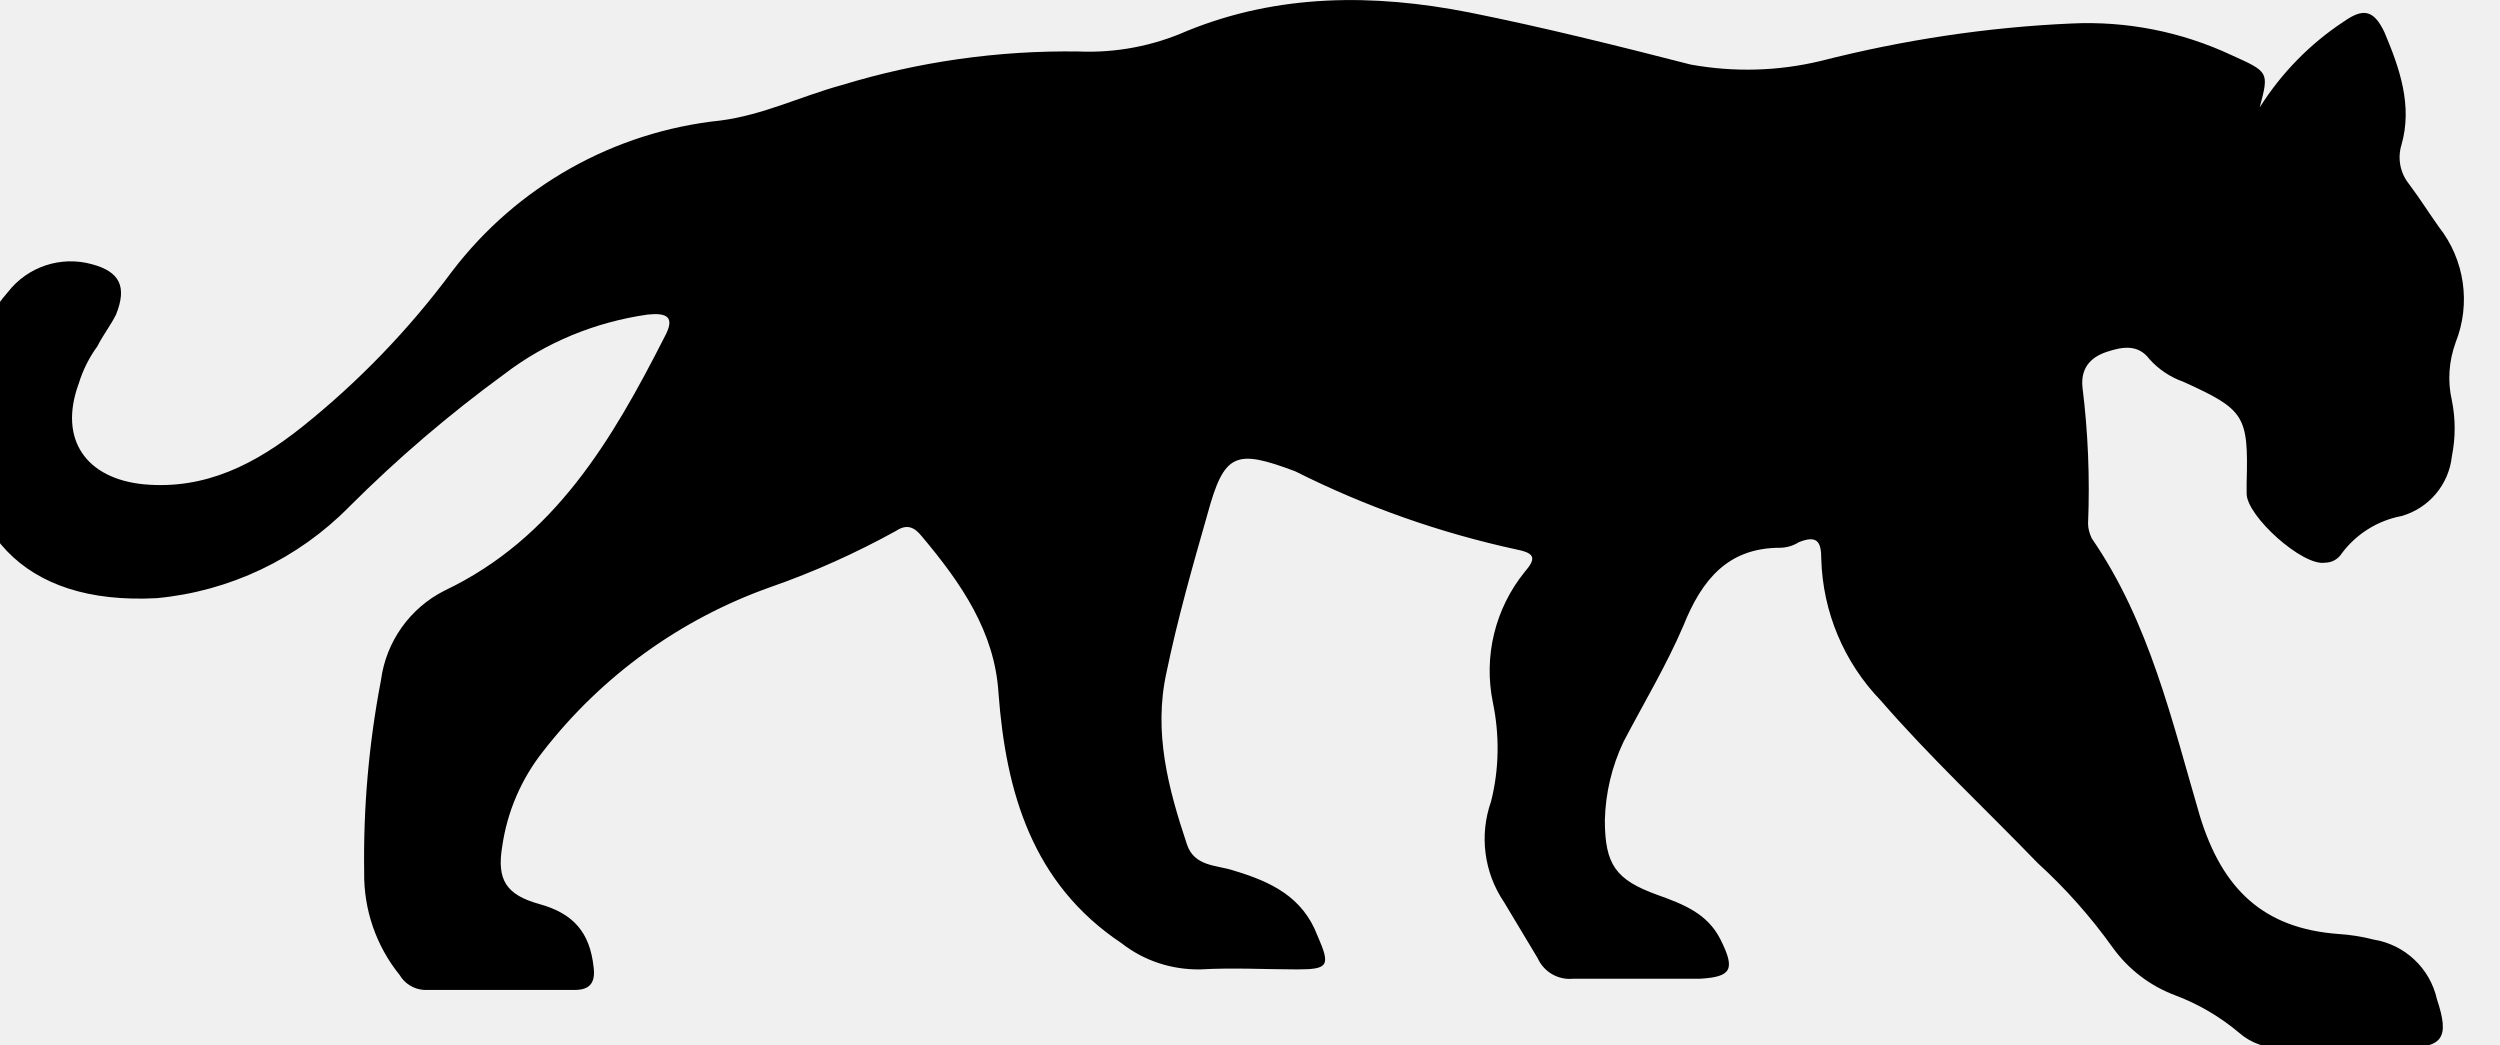
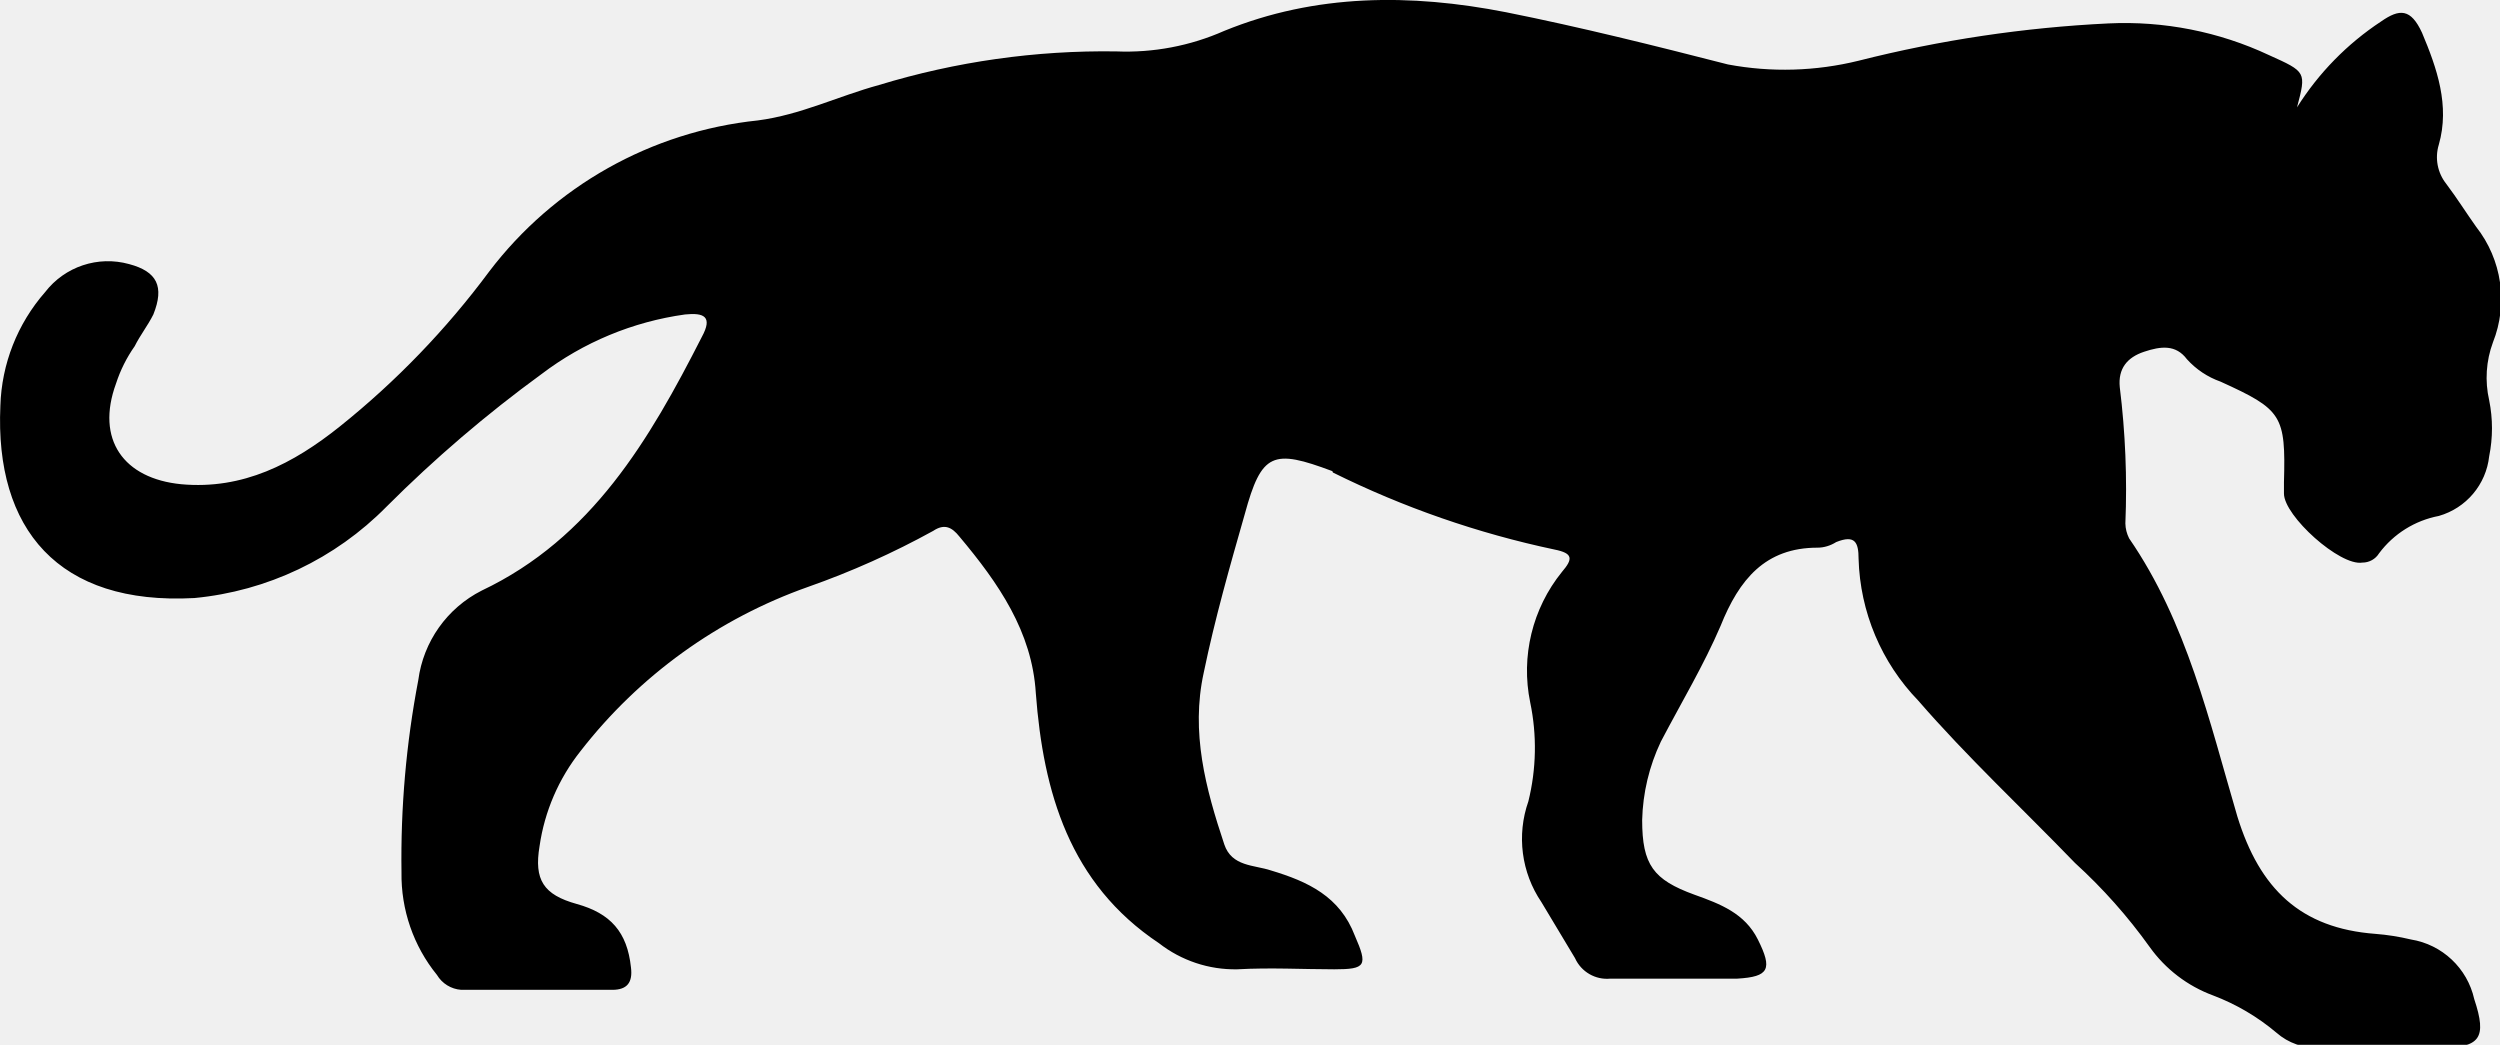
- <svg xmlns="http://www.w3.org/2000/svg" viewBox="0 0 67 28" fill="none">
-   <path d="M60.56 2.88a7.6 7.6 0 0 1 2.25-2.3c.5-.35.8-.35 1.1.3.4.95.75 1.95.45 3a1.14 1.14 0 0 0 .2 1.05c.3.4.55.8.8 1.15a3.13 3.13 0 0 1 .45 3.1c-.18.5-.22 1.03-.1 1.55.1.5.1 1 0 1.5a1.87 1.87 0 0 1-1.35 1.6 2.6 2.6 0 0 0-1.6 1 .53.53 0 0 1-.45.25c-.6.1-2.1-1.25-2.1-1.85v-.3c.05-1.8-.05-1.95-1.7-2.7a2.2 2.2 0 0 1-.9-.6c-.3-.4-.7-.35-1.15-.2-.45.15-.7.45-.65.95.15 1.2.2 2.43.15 3.65 0 .14.04.27.1.4 1.55 2.25 2.15 4.9 2.9 7.45.6 1.95 1.7 3 3.7 3.15.32.02.64.07.95.15a2.08 2.08 0 0 1 1.7 1.6c.35 1.05.15 1.3-.9 1.3h-3.25c-.42.02-.83-.12-1.15-.4a5.86 5.86 0 0 0-1.7-1 3.63 3.63 0 0 1-1.7-1.3 14.3 14.3 0 0 0-2-2.25c-1.4-1.45-2.9-2.85-4.2-4.35a5.69 5.69 0 0 1-1.6-3.8c0-.45-.1-.65-.6-.45a.96.96 0 0 1-.5.15c-1.4 0-2.1.85-2.6 2.1-.45 1.05-1.05 2.05-1.6 3.1a5.2 5.2 0 0 0-.5 2.1c0 1.2.3 1.6 1.4 2 .7.25 1.35.5 1.7 1.2.4.8.3 1-.55 1.05h-3.4a.94.94 0 0 1-.95-.55l-.9-1.5a3.02 3.02 0 0 1-.35-2.7c.22-.87.23-1.78.05-2.65a4.21 4.21 0 0 1 .85-3.5c.3-.35.3-.5-.2-.6a25.03 25.03 0 0 1-5.95-2.1c-1.6-.6-1.9-.5-2.35 1.15-.4 1.4-.8 2.8-1.1 4.25-.35 1.6.05 3.1.55 4.6.2.6.8.55 1.25.7 1 .3 1.85.7 2.25 1.75.35.8.3.9-.55.9-.85 0-1.7-.05-2.6 0-.76.01-1.5-.23-2.1-.7-2.4-1.6-3.1-4.05-3.3-6.7-.1-1.65-1-2.95-2.05-4.2-.2-.25-.4-.35-.7-.15-1.07.59-2.2 1.1-3.35 1.5a13.36 13.36 0 0 0-6.1 4.4 5.32 5.32 0 0 0-1.1 2.55c-.15.9.1 1.3 1 1.55s1.35.75 1.45 1.7c.05.4-.1.6-.5.6h-4.05a.82.82 0 0 1-.65-.4 4.28 4.28 0 0 1-.95-2.75 25.3 25.3 0 0 1 .45-5.15 3.15 3.15 0 0 1 1.7-2.4c2.95-1.4 4.5-4.05 5.9-6.8.3-.55.05-.65-.45-.6-1.4.2-2.73.74-3.85 1.6a35.31 35.31 0 0 0-4.15 3.55 8.33 8.33 0 0 1-5.15 2.45c-3.65.2-5.35-1.85-5.2-5.15.03-1.13.46-2.2 1.2-3.05a2.13 2.13 0 0 1 2.25-.75c.75.2.95.6.65 1.35-.15.3-.35.55-.5.85-.22.3-.39.64-.5 1-.55 1.5.2 2.55 1.75 2.7 1.65.15 3-.55 4.25-1.55 1.5-1.2 2.85-2.6 4-4.15a10.4 10.4 0 0 1 7.2-4.05c1.15-.15 2.15-.65 3.25-.95a20.7 20.7 0 0 1 6.35-.9 6.5 6.5 0 0 0 2.9-.55c2.45-1 5-1 7.55-.5 2 .4 4 .9 5.95 1.4 1.16.21 2.35.18 3.5-.1 2.2-.56 4.44-.9 6.7-1a9.08 9.08 0 0 1 4.3.85c1 .45 1 .45.75 1.4Z" fill="#000" />
+ <svg xmlns="http://www.w3.org/2000/svg" viewBox="0 0 268 112" fill="none">
+   <g clip-path="url(#a)">
+     <path d="M246.24 11.51a30.4 30.4 0 0 1 9-9.2c2-1.4 3.2-1.4 4.4 1.2 1.6 3.8 3 7.8 1.8 12a4.59 4.59 0 0 0 .8 4.2c1.2 1.6 2.2 3.2 3.2 4.6a12.54 12.54 0 0 1 1.8 12.4 10.86 10.86 0 0 0-.4 6.2c.4 1.98.4 4.02 0 6a7.5 7.5 0 0 1-5.4 6.4 10.42 10.42 0 0 0-6.4 4 2.09 2.09 0 0 1-1.8 1c-2.4.4-8.4-5-8.4-7.4v-1.2c.2-7.2-.2-7.8-6.8-10.8a8.78 8.78 0 0 1-3.6-2.4c-1.2-1.6-2.8-1.4-4.6-.8-1.8.6-2.8 1.8-2.6 3.8.6 4.85.8 9.73.6 14.6.01.56.15 1.1.4 1.6 6.2 9 8.6 19.6 11.6 29.8 2.4 7.8 6.8 12 14.8 12.6 1.28.1 2.55.3 3.8.6a8.32 8.32 0 0 1 6.8 6.4c1.4 4.2.6 5.2-3.6 5.2h-13a6.48 6.48 0 0 1-4.6-1.6 23.39 23.39 0 0 0-6.8-4 14.53 14.53 0 0 1-6.8-5.2 57.17 57.17 0 0 0-8-9c-5.6-5.8-11.6-11.4-16.8-17.4a22.77 22.77 0 0 1-6.4-15.2c0-1.8-.4-2.6-2.4-1.8-.6.38-1.3.6-2 .6-5.6 0-8.4 3.4-10.4 8.4-1.8 4.2-4.2 8.2-6.4 12.4a20.8 20.8 0 0 0-2 8.4c0 4.8 1.2 6.4 5.6 8 2.8 1 5.4 2 6.8 4.8 1.6 3.2 1.2 4-2.2 4.2h-13.6a3.76 3.76 0 0 1-3.8-2.2l-3.6-6a12.1 12.1 0 0 1-1.4-10.8c.86-3.47.93-7.1.2-10.6a16.84 16.84 0 0 1 3.4-14c1.2-1.4 1.2-2-.8-2.4a100.13 100.13 0 0 1-23.74-8.25.2.2 0 0 1-.06-.15c-6.4-2.4-7.6-2-9.4 4.6-1.6 5.6-3.2 11.2-4.4 17-1.4 6.4.2 12.4 2.2 18.4.8 2.4 3.2 2.2 5 2.8 4 1.2 7.4 2.8 9 7 1.4 3.2 1.2 3.6-2.2 3.6-3.4 0-6.8-.2-10.4 0-3.04.06-6-.93-8.4-2.8-9.6-6.4-12.4-16.2-13.2-26.8-.4-6.6-4-11.8-8.2-16.8-.8-1-1.6-1.4-2.8-.6a88.62 88.62 0 0 1-13.4 6 53.42 53.42 0 0 0-24.4 17.6 21.26 21.26 0 0 0-4.4 10.2c-.6 3.6.4 5.2 4 6.2s5.4 3 5.8 6.8c.2 1.6-.4 2.4-2 2.4h-16.2a3.3 3.3 0 0 1-2.6-1.6c-2.52-3.1-3.86-7-3.8-11-.1-6.9.5-13.8 1.8-20.6a12.6 12.6 0 0 1 6.8-9.6c11.8-5.6 18-16.2 23.6-27.2 1.2-2.2.2-2.6-1.8-2.4-5.6.78-10.9 2.98-15.4 6.4-5.9 4.3-11.45 9.05-16.6 14.2a33.34 33.34 0 0 1-20.6 9.8c-14.6.8-21.4-7.4-20.8-20.6.13-4.5 1.83-8.81 4.8-12.2a8.5 8.5 0 0 1 9-3c3 .8 3.8 2.4 2.6 5.4-.6 1.2-1.4 2.2-2 3.4a15 15 0 0 0-2 4c-2.2 6 .8 10.2 7 10.8 6.6.6 12-2.2 17-6.2a89.88 89.88 0 0 0 16-16.6 41.58 41.58 0 0 1 28.8-16.2c4.6-.6 8.6-2.6 13-3.8a83.01 83.01 0 0 1 25.4-3.6 26 26 0 0 0 11.6-2.2c9.8-4 20-4 30.2-2 8 1.6 16 3.6 23.8 5.6 4.64.87 9.41.73 14-.4a135.6 135.6 0 0 1 26.8-4c5.92-.28 11.83.88 17.2 3.4 4 1.8 4 1.8 3 5.6Z" fill="#000" />
+   </g>
+   <defs>
+     <clipPath id="a">
+       <path fill="#fff" d="M0 0h268v112h-268z" />
+     </clipPath>
+   </defs>
</svg>
